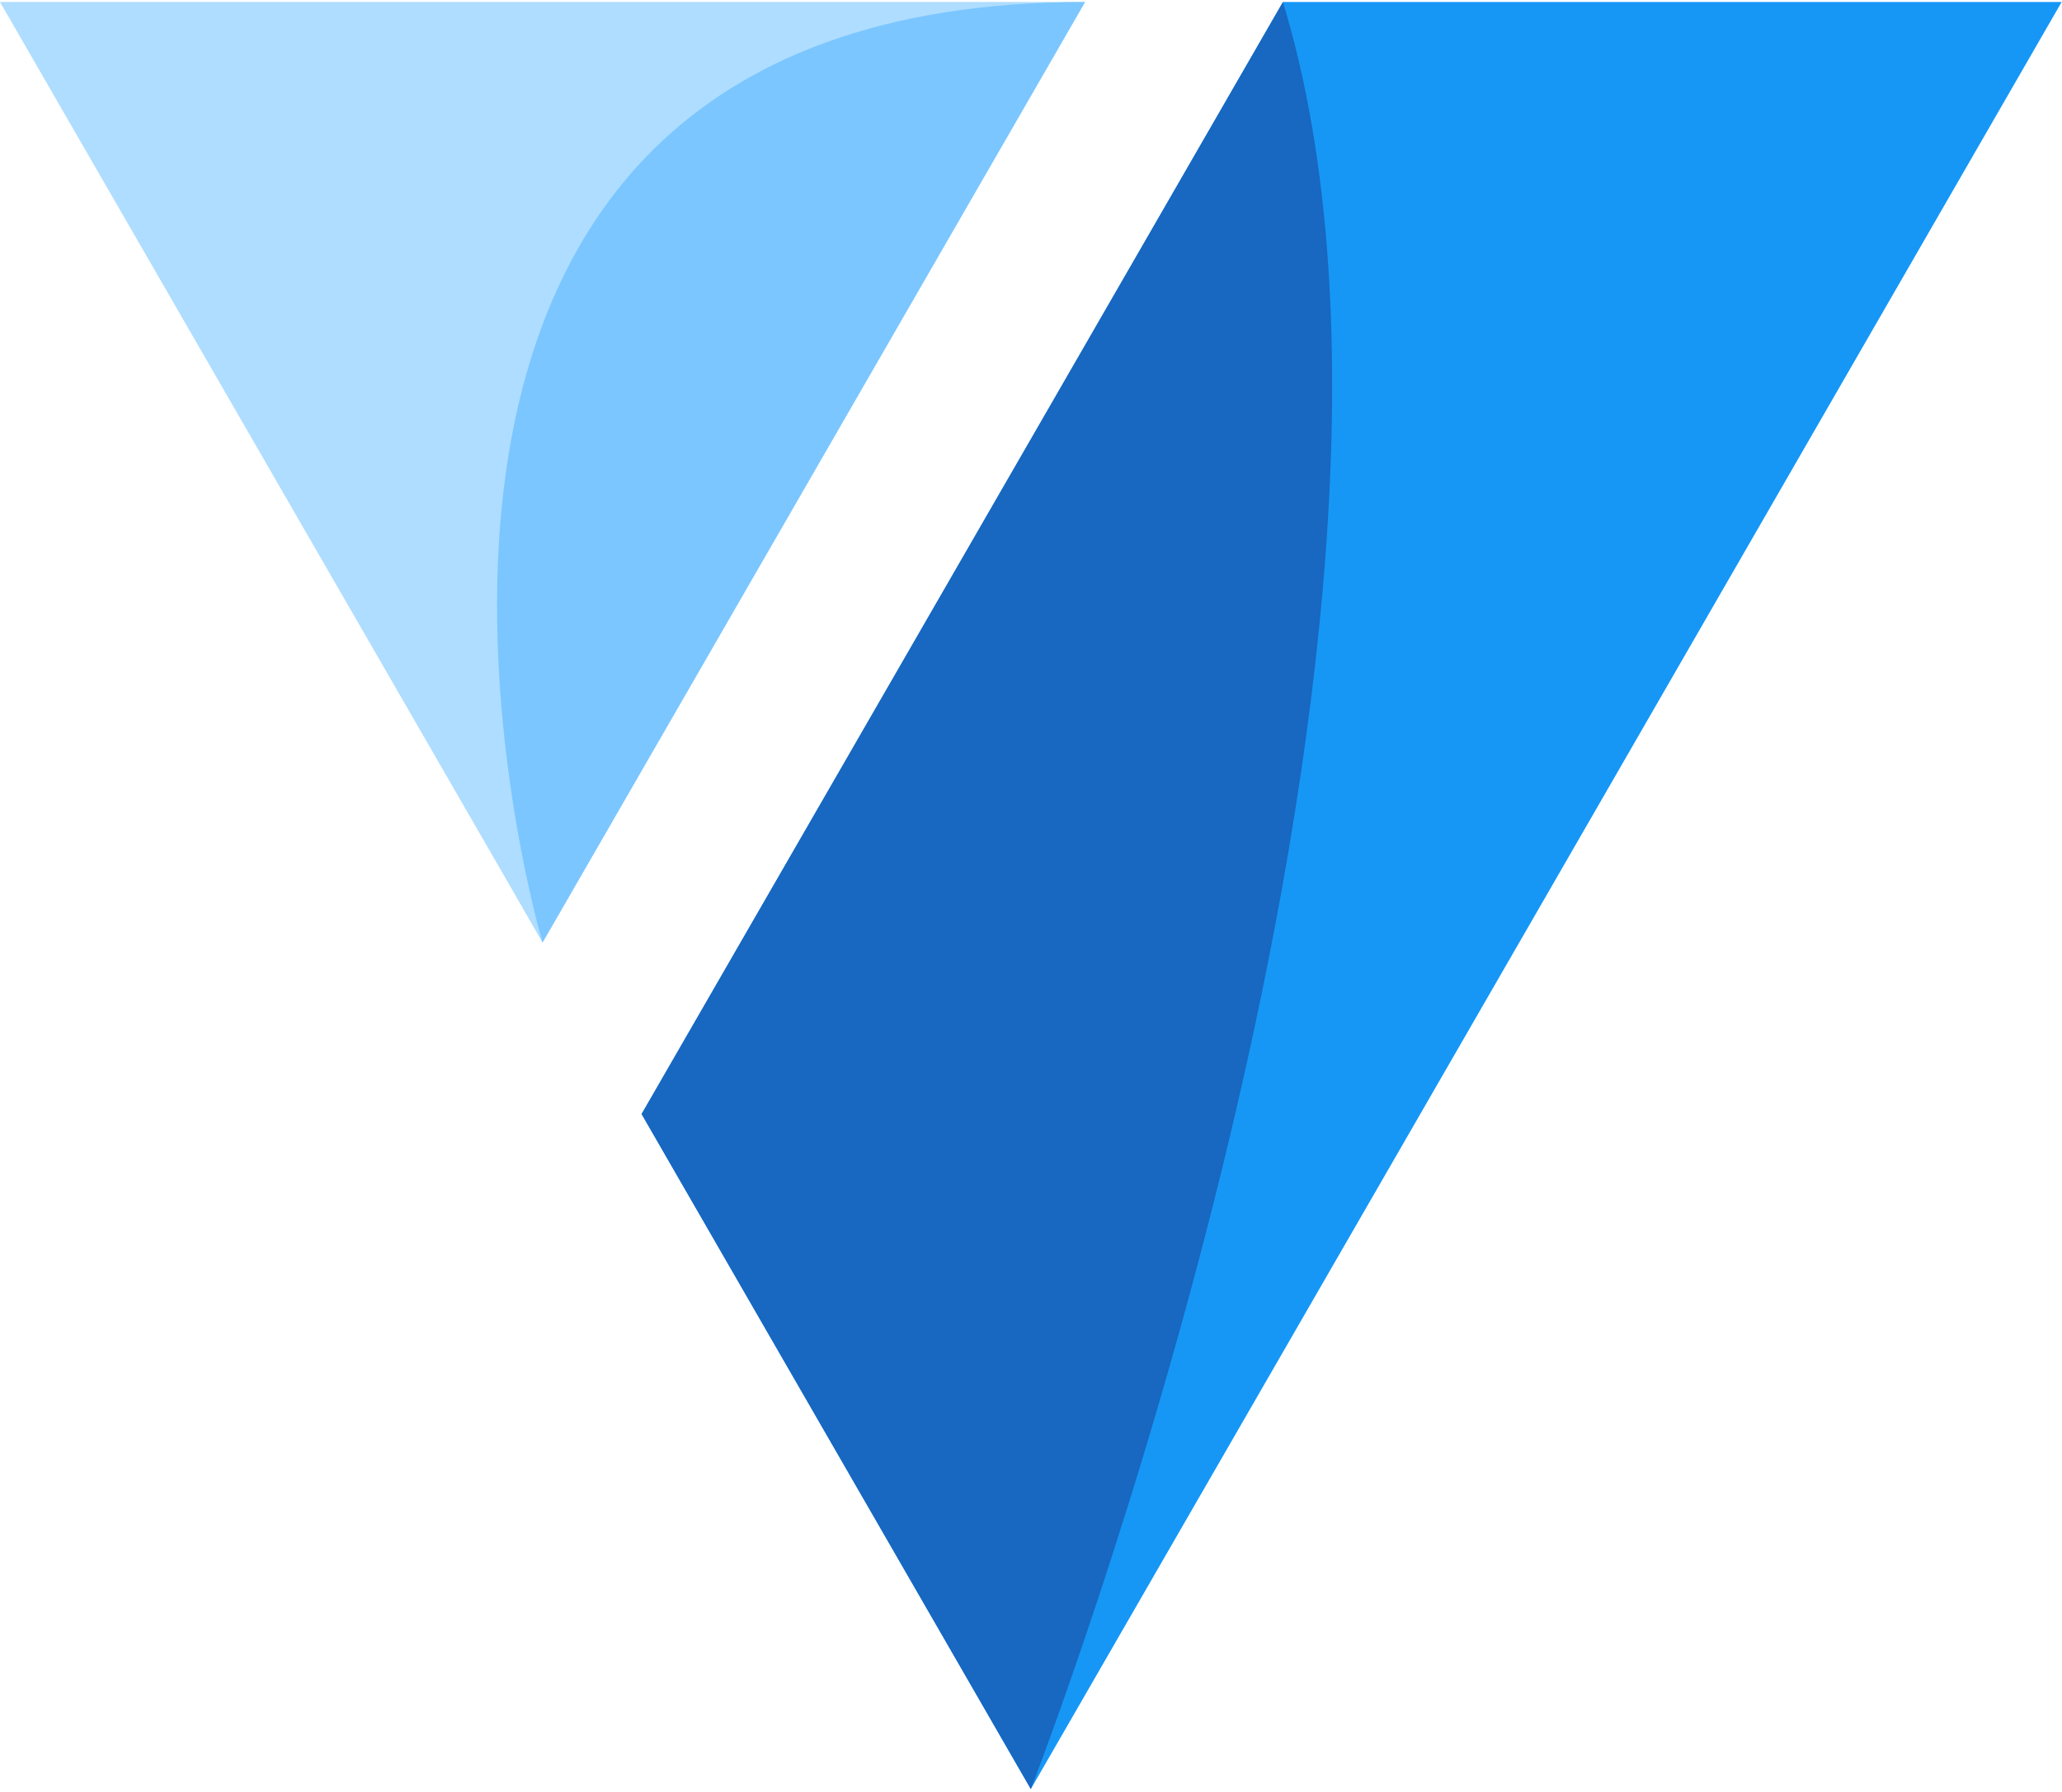
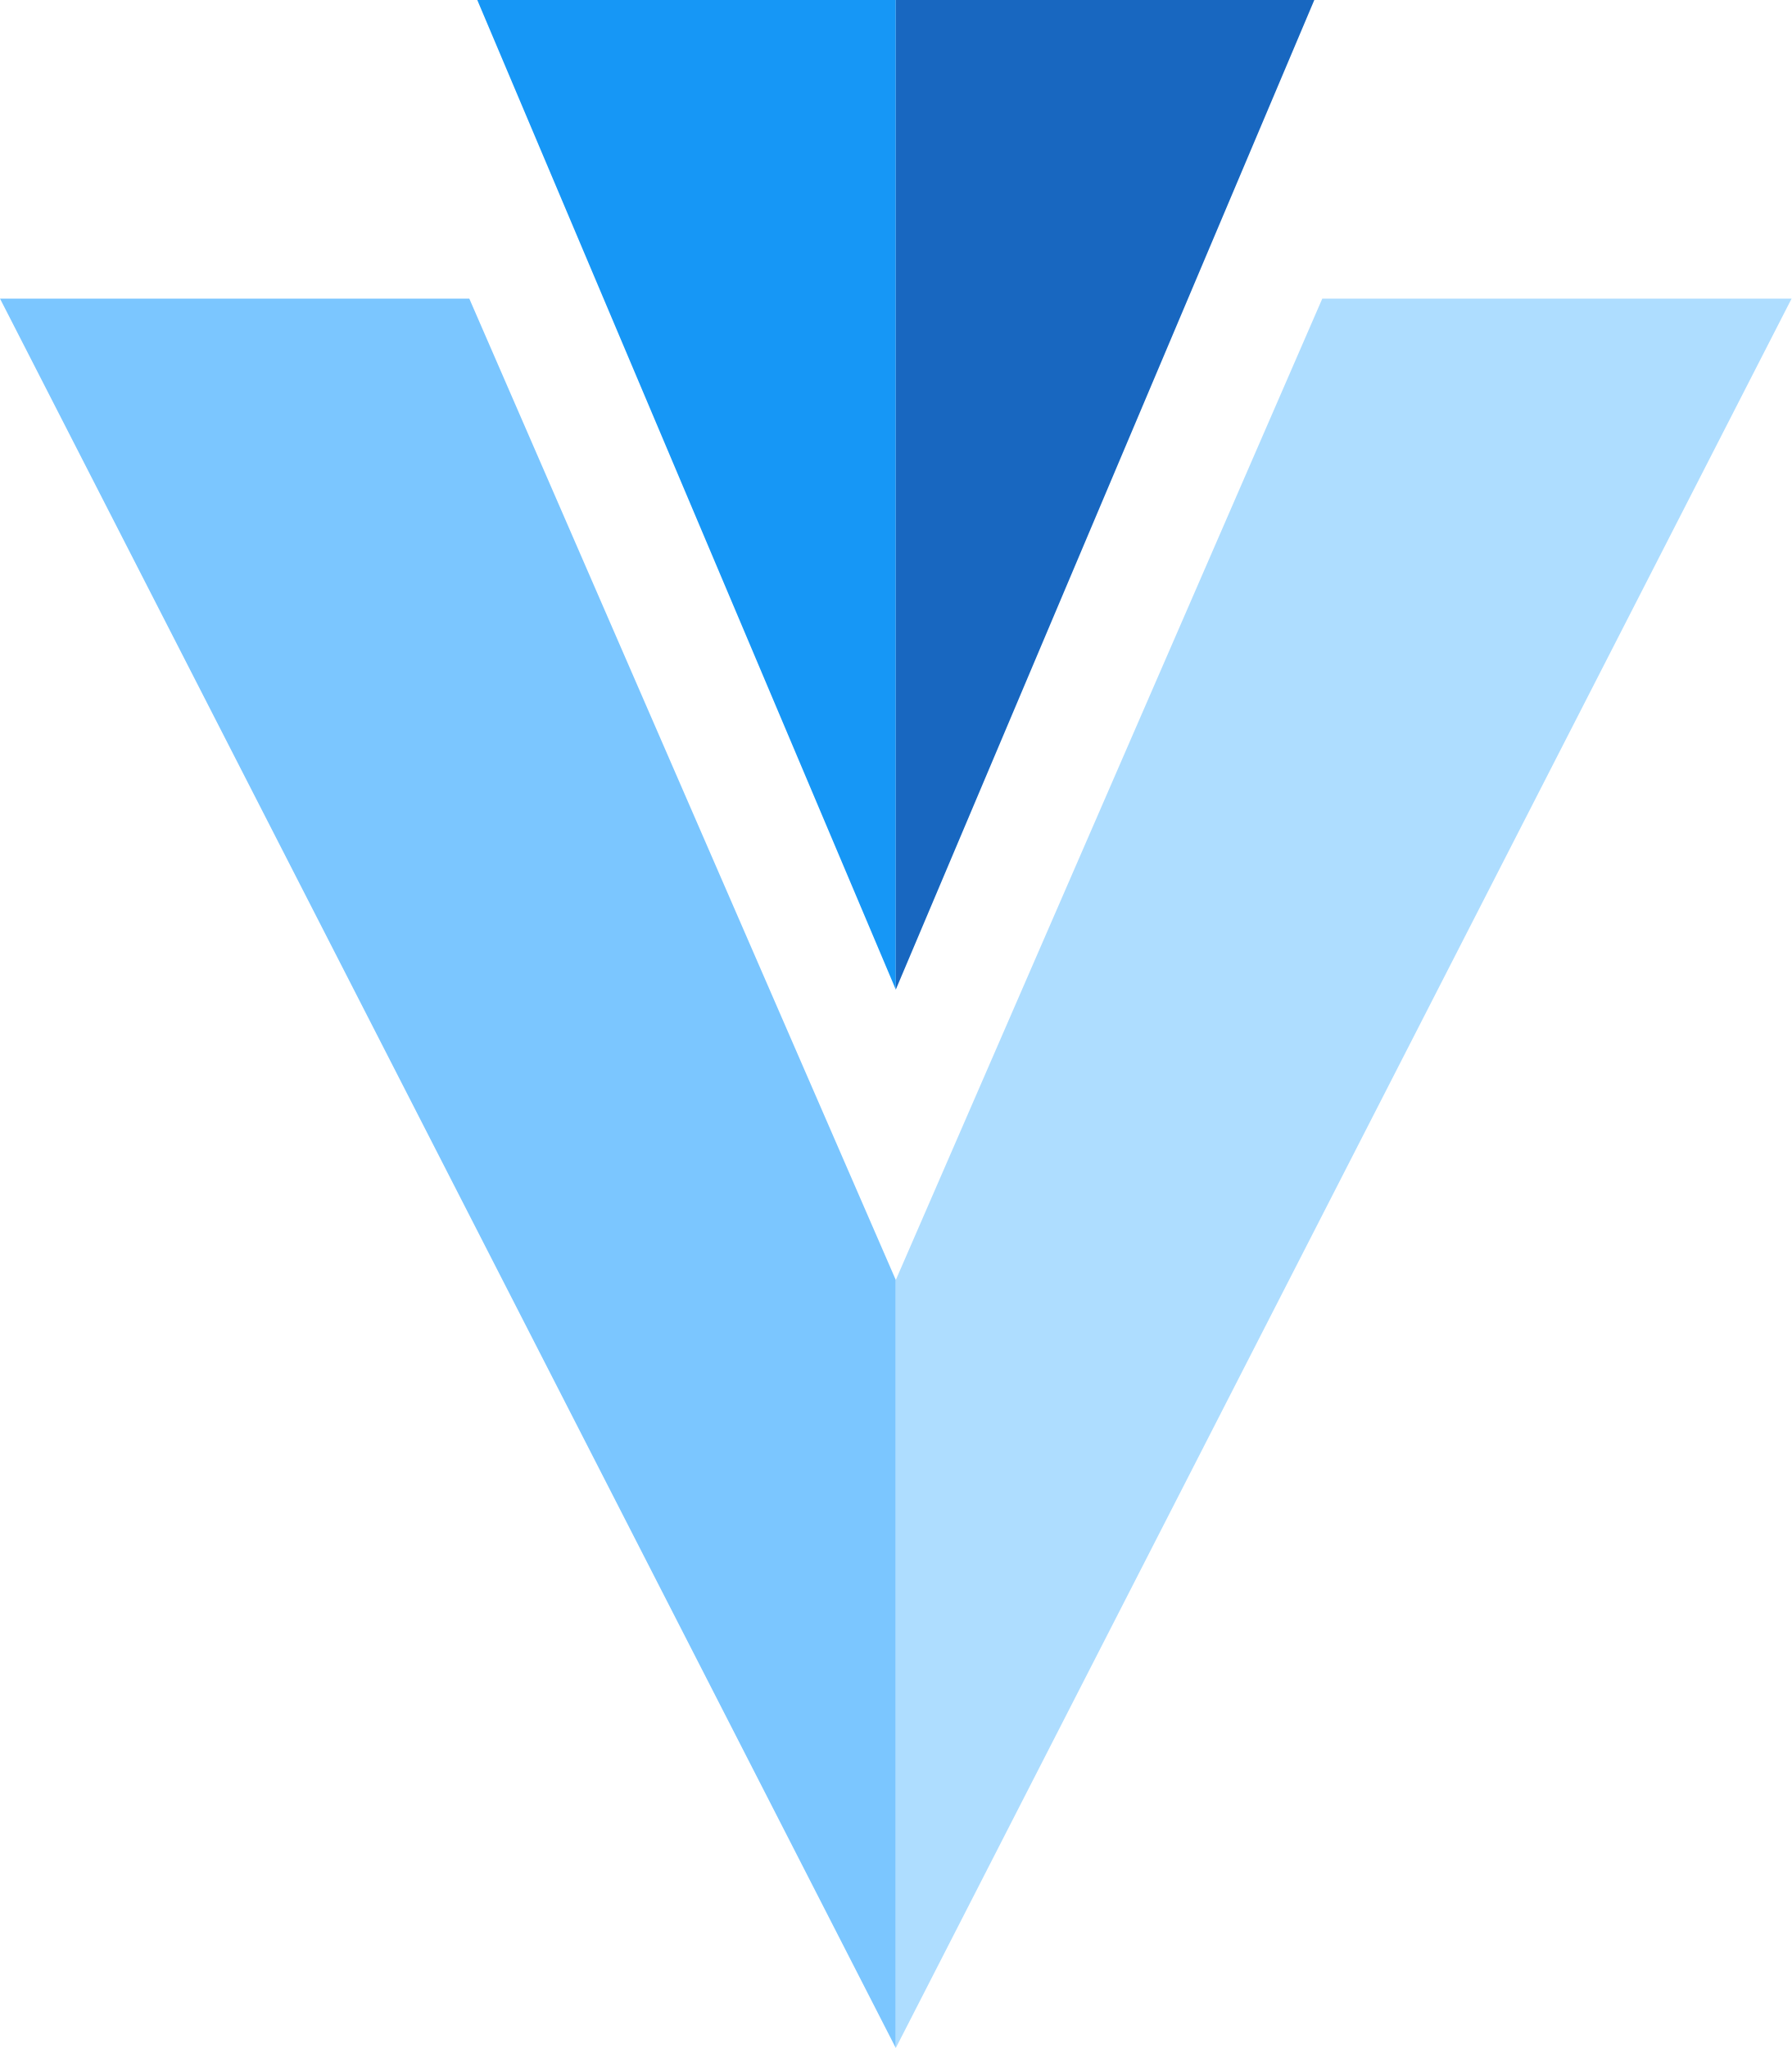
- <svg xmlns="http://www.w3.org/2000/svg" width="488" height="424" viewBox="0 0 488 424" fill="none">
-   <path d="M249.126 95.017L151.843 263.694L243.959 423.473L365.966 211.973L487.918 0.473H303.629L249.126 95.017Z" fill="#1697F6" />
-   <path d="M122.007 211.973L128.396 223.096L219.402 65.263L256.793 0.473H243.959H0L122.007 211.973Z" fill="#AEDDFF" />
-   <path d="M303.629 0.473C349.743 152.355 243.959 423.473 243.959 423.473L151.843 263.694L303.629 0.473Z" fill="#1867C0" />
-   <path d="M256.793 0.473C62.504 0.473 128.397 223.096 128.397 223.096L256.793 0.473Z" fill="#7BC6FF" />
+ <svg xmlns="http://www.w3.org/2000/svg" id="Layer_1" data-name="Layer 1" viewBox="0 0 87.5 100">
+   <defs>
+     <style>.cls-1{fill:#1697f6;}.cls-2{fill:#7bc6ff;}.cls-3{fill:#1867c0;}.cls-4{fill:#aeddff;}</style>
+   </defs>
+   <polyline class="cls-1" points="43.75 0 23.31 0 43.75 48.32" />
+   <polygon class="cls-2" points="43.75 62.5 43.75 100 0 14.58 22.92 14.58 43.75 62.5" />
+   <polyline class="cls-3" points="43.75 0 64.19 0 43.75 48.32" />
+   <polygon class="cls-4" points="64.58 14.58 87.5 14.58 43.75 100 43.75 62.5 64.58 14.58" />
</svg>
